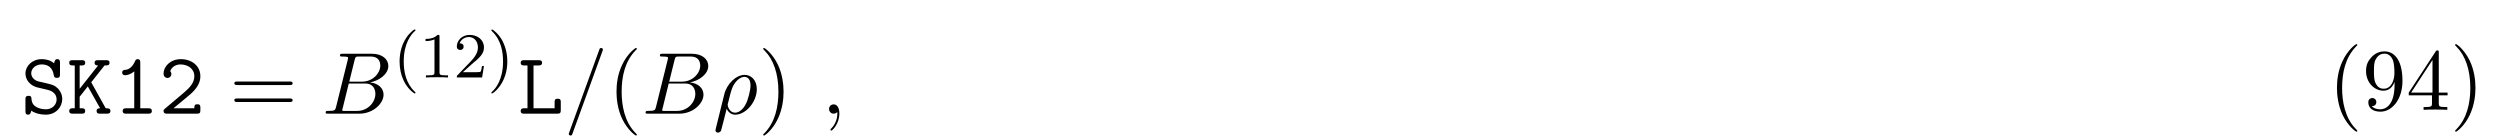
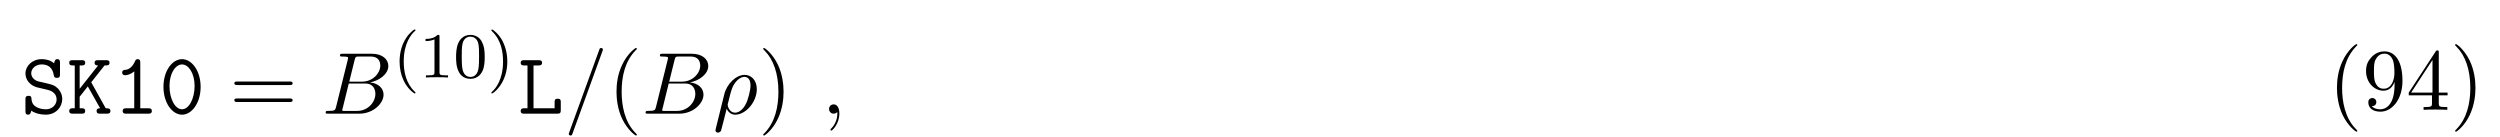
<svg xmlns="http://www.w3.org/2000/svg" xmlns:xlink="http://www.w3.org/1999/xlink" height="17pt" viewBox="0 0 311 17" width="311pt">
  <symbol id="a" overflow="visible">
    <path d="m3.234-2.984c.297.062 1.203.281 1.203 1.234 0 .562-.469 1.203-1.328 1.203-.312 0-.844-.047-1.281-.344-.453-.281-.5-.75-.516-.938 0-.188-.016-.391-.359-.391-.391 0-.391.234-.391.453v1.438c0 .172 0 .453.328.453.25 0 .312-.156.406-.5.438.328 1.109.5 1.797.5 1.266 0 2.047-.969 2.047-1.938 0-.703-.391-1.156-.516-1.297-.453-.438-.75-.516-1.594-.703l-.875-.203c-.469-.125-.875-.516-.875-1.016 0-.562.531-1.094 1.297-1.094 1.297 0 1.453 1.031 1.516 1.375.047.234.156.297.375.297.391 0 .391-.219.391-.438v-1.453c0-.172 0-.438-.328-.438-.266 0-.328.188-.406.516-.453-.391-1.031-.516-1.531-.516-1.203 0-2.031.859-2.031 1.781 0 .734.5 1.453 1.406 1.719.047.016 1.109.266 1.266.297zm0 0" />
  </symbol>
  <symbol id="b" overflow="visible">
    <path d="m3.016-3.906 1.656-2.094c.391 0 .625 0 .625-.344 0-.312-.297-.312-.453-.312h-.969c-.156 0-.438 0-.438.328s.297.328.438.328l-2.297 2.906v-2.906h.25c.156 0 .438 0 .438-.328s-.266-.328-.438-.328h-1.094c-.172 0-.453 0-.453.312 0 .344.281.344.453.344h.234v5.328h-.234c-.172 0-.453 0-.453.328 0 .344.281.344.453.344h1.094c.156 0 .438 0 .438-.328 0-.344-.266-.344-.438-.344h-.25v-1.438l1.016-1.281 1.531 2.719c-.156 0-.438 0-.438.328 0 .344.266.344.453.344h.812c.156 0 .453 0 .453-.328 0-.344-.266-.344-.578-.344-.016-.031-.062-.109-.078-.125zm0 0" />
  </symbol>
  <symbol id="c" overflow="visible">
    <path d="m3.391-6.344c0-.172 0-.438-.328-.438-.203 0-.266.125-.328.266-.406.922-.984 1.047-1.188 1.062-.172.016-.406.031-.406.344 0 .266.203.328.359.328.219 0 .656-.078 1.141-.484v4.594h-1c-.172 0-.438 0-.438.344 0 .328.281.328.438.328h2.75c.156 0 .438 0 .438-.328 0-.344-.266-.344-.438-.344h-1zm0 0" />
  </symbol>
  <symbol id="d" overflow="visible">
-     <path d="m.734-.625c-.109.078-.172.141-.172.281 0 .344.281.344.453.344h3.703c.359 0 .422-.094.422-.453v-.281c0-.203 0-.438-.359-.438-.391 0-.391.203-.391.5h-2.594c.641-.547 1.688-1.375 2.156-1.797.688-.625 1.188-1.312 1.188-2.188 0-1.312-1.094-2.125-2.422-2.125-1.297 0-2.156.891-2.156 1.812 0 .406.312.531.5.531.219 0 .469-.188.469-.484 0-.141-.047-.281-.141-.359.156-.5.672-.844 1.266-.844.906 0 1.734.516 1.734 1.469 0 .766-.531 1.391-1.25 2zm0 0" />
+     <path d="m5.172-3.328c0-2.031-1.109-3.453-2.312-3.453-1.219 0-2.312 1.453-2.312 3.438 0 2.031 1.109 3.469 2.312 3.469 1.219 0 2.312-1.469 2.312-3.453zm-2.312 2.781c-.859 0-1.562-1.281-1.562-2.906 0-1.578.75-2.672 1.562-2.672.797 0 1.562 1.078 1.562 2.672 0 1.625-.719 2.906-1.562 2.906zm0 0" />
  </symbol>
  <symbol id="e" overflow="visible">
    <path d="m1.938-6h.609c.156 0 .453 0 .453-.328s-.281-.328-.453-.328h-1.766c-.172 0-.438 0-.438.328s.281.328.438.328h.406v5.328h-.406c-.172 0-.438 0-.438.344 0 .328.281.328.438.328h4.109c.359 0 .438-.094.438-.453v-.969c0-.219 0-.438-.375-.438-.391 0-.391.219-.391.438v.75h-2.625zm0 0" />
  </symbol>
  <symbol id="f" overflow="visible">
    <path d="m7.5-3.562c.156 0 .359 0 .359-.219s-.203-.219-.359-.219h-6.531c-.156 0-.359 0-.359.219s.203.219.375.219zm0 2.109c.156 0 .359 0 .359-.219s-.203-.219-.359-.219h-6.516c-.172 0-.375 0-.375.219s.203.219.359.219zm0 0" />
  </symbol>
  <symbol id="g" overflow="visible">
    <path d="m3.609 2.625c0-.047 0-.062-.188-.25-1.359-1.375-1.703-3.438-1.703-5.094 0-1.906.406-3.797 1.75-5.172.141-.125.141-.141.141-.188 0-.062-.047-.094-.109-.094-.109 0-1.094.734-1.734 2.125-.562 1.188-.688 2.406-.688 3.328 0 .844.125 2.156.719 3.391.656 1.344 1.594 2.047 1.703 2.047.062 0 .109-.031.109-.094zm0 0" />
  </symbol>
  <symbol id="h" overflow="visible">
    <path d="m3.156-2.719c0-.859-.125-2.172-.719-3.406-.656-1.344-1.594-2.047-1.703-2.047-.062 0-.109.031-.109.094 0 .047 0 .062.203.266 1.062 1.078 1.688 2.812 1.688 5.094 0 1.859-.406 3.781-1.75 5.156-.141.125-.141.141-.141.188 0 .062.047.094.109.094.109 0 1.094-.734 1.734-2.125.547-1.188.688-2.406.688-3.312zm0 0" />
  </symbol>
  <symbol id="i" overflow="visible">
    <path d="m4-3.469v.344c0 2.562-1.125 3.062-1.766 3.062-.188 0-.766-.031-1.062-.391.469 0 .562-.328.562-.5 0-.344-.266-.516-.5-.516-.172 0-.5.109-.5.531 0 .734.578 1.172 1.516 1.172 1.406 0 2.734-1.484 2.734-3.828 0-2.922-1.25-3.672-2.219-3.672-.609 0-1.141.203-1.609.688-.453.5-.703.953-.703 1.766 0 1.359.969 2.438 2.188 2.438.656 0 1.109-.453 1.359-1.094zm-1.344.844c-.188 0-.688 0-1.016-.688-.203-.406-.203-.953-.203-1.484 0-.594 0-1.109.234-1.5.297-.547.703-.688 1.094-.688.5 0 .859.359 1.047.859.125.344.172 1.031.172 1.531 0 .906-.375 1.969-1.328 1.969zm0 0" />
  </symbol>
  <symbol id="j" overflow="visible">
    <path d="m3.203-1.797v.953c0 .391-.016.5-.828.5h-.219v.344c.438-.031 1-.031 1.469-.031.453 0 1.031 0 1.484.031v-.344h-.234c-.812 0-.828-.109-.828-.5v-.953h1.094v-.344h-1.094v-4.953c0-.219 0-.297-.172-.297-.094 0-.141 0-.219.141l-3.344 5.109v.344zm.062-.344h-2.656l2.656-4.062zm0 0" />
  </symbol>
  <symbol id="k" overflow="visible">
    <path d="m1.75-.844c-.109.422-.141.5-1 .5-.188 0-.297 0-.297.219 0 .125.109.125.297.125h3.891c1.734 0 3.016-1.281 3.016-2.359 0-.781-.625-1.422-1.688-1.531 1.125-.203 2.281-1.016 2.281-2.047 0-.812-.719-1.516-2.031-1.516h-3.672c-.203 0-.312 0-.312.219 0 .125.094.125.312.125.016 0 .219 0 .406.016.203.031.297.031.297.172 0 .047-.016.078-.047.219zm1.641-3.141.672-2.719c.109-.375.125-.406.594-.406h1.406c.969 0 1.188.641 1.188 1.125 0 .953-.938 2-2.266 2zm-.484 3.641c-.156 0-.188 0-.25 0-.109-.016-.141-.031-.141-.109 0-.031 0-.062.062-.25l.75-3.047h2.062c1.047 0 1.25.812 1.25 1.281 0 1.078-.969 2.125-2.25 2.125zm0 0" />
  </symbol>
  <symbol id="l" overflow="visible">
    <path d="m4.781-7.766c.062-.141.062-.188.062-.203 0-.109-.094-.203-.219-.203-.078 0-.156.031-.188.094l-3.781 10.391c-.062.141-.062.188-.062.203 0 .109.109.203.219.203.141 0 .188-.062.25-.25zm0 0" />
  </symbol>
  <symbol id="m" overflow="visible">
    <path d="m.359 1.891c-.031.125-.031.156-.031.172 0 .156.125.297.297.297.234 0 .375-.203.391-.234.047-.094.406-1.562.703-2.734.219.438.562.734 1.078.734 1.266 0 2.672-1.547 2.672-3.172 0-1.156-.719-1.781-1.516-1.781-1.047 0-2.203 1.094-2.531 2.422zm2.422-2.016c-.766 0-.938-.875-.938-.969 0-.047.047-.266.094-.406.297-1.219.406-1.609.641-2.047.469-.797 1.016-1.031 1.359-1.031.406 0 .75.312.75 1.062 0 .609-.312 1.828-.609 2.359-.359.688-.875 1.031-1.297 1.031zm0 0" />
  </symbol>
  <symbol id="n" overflow="visible">
    <path d="m2.219-.016c0-.719-.281-1.141-.703-1.141-.359 0-.578.266-.578.578 0 .297.219.578.578.578.125 0 .266-.047.375-.141.047-.016.047-.031.062-.031s.016.016.016.156c0 .812-.375 1.469-.734 1.828-.125.125-.125.141-.125.172 0 .078.062.125.109.125.125 0 1-.844 1-2.125zm0 0" />
  </symbol>
  <symbol id="o" overflow="visible">
    <path d="m2.656 1.984c.062 0 .156 0 .156-.094 0-.031 0-.031-.109-.141-1.094-1.031-1.359-2.5-1.359-3.734 0-2.297.938-3.375 1.344-3.75.125-.094.125-.109.125-.141 0-.047-.031-.094-.109-.094-.125 0-.531.406-.594.469-1.062 1.125-1.281 2.547-1.281 3.516 0 1.781.734 3.219 1.828 3.969zm0 0" />
  </symbol>
  <symbol id="p" overflow="visible">
    <path d="m2.5-5.078c0-.219-.016-.219-.234-.219-.328.312-.75.5-1.5.5v.266c.219 0 .641 0 1.109-.203v4.078c0 .297-.031.391-.781.391h-.281v.266c.328-.031 1.016-.031 1.375-.031s1.047 0 1.375.031v-.266h-.281c-.75 0-.781-.094-.781-.391zm0 0" />
  </symbol>
  <symbol id="q" overflow="visible">
-     <path d="m2.25-1.625c.125-.125.453-.391.594-.5.484-.453.953-.891.953-1.609 0-.953-.797-1.562-1.781-1.562-.969 0-1.594.719-1.594 1.438 0 .391.312.438.422.438.172 0 .422-.109.422-.422 0-.406-.406-.406-.5-.406.234-.594.766-.781 1.156-.781.734 0 1.125.625 1.125 1.297 0 .828-.578 1.438-1.531 2.391l-1 1.047c-.094.078-.094.094-.094.297h3.141l.234-1.422h-.25c-.016.156-.078.547-.172.703-.047.062-.656.062-.781.062h-1.422zm0 0" />
+     <path d="m3.891-2.547c0-.844-.078-1.359-.344-1.875-.344-.703-1-.875-1.438-.875-1 0-1.375.75-1.484.969-.281.578-.297 1.375-.297 1.781 0 .531.016 1.328.406 1.969.359.594.953.75 1.375.75.391 0 1.062-.125 1.469-.906.297-.578.312-1.297.312-1.812zm-1.781 2.484c-.266 0-.812-.125-.984-.953-.094-.453-.094-1.203-.094-1.625 0-.547 0-1.109.094-1.547.172-.812.781-.891.984-.891.266 0 .828.141.984.859.094.438.094 1.047.094 1.578 0 .469 0 1.188-.094 1.641-.172.828-.719.938-.984.938zm0 0" />
  </symbol>
  <symbol id="r" overflow="visible">
    <path d="m2.469-1.984c0-.766-.141-1.672-.625-2.609-.391-.734-1.125-1.375-1.266-1.375-.078 0-.094.047-.094.094 0 .031 0 .047.094.141 1.109 1.062 1.359 2.516 1.359 3.75 0 2.281-.938 3.359-1.344 3.734-.109.094-.109.109-.109.141 0 .047.016.094.094.094.125 0 .531-.406.594-.469 1.062-1.125 1.297-2.547 1.297-3.5zm0 0" />
  </symbol>
  <g>
    <use x="2.604" xlink:href="#a" y="14.141" />
    <use x="8.331" xlink:href="#b" y="14.141" />
    <use x="14.059" xlink:href="#c" y="14.141" />
    <use x="19.786" xlink:href="#d" y="14.141" />
  </g>
  <use x="28.543" xlink:href="#f" y="14.141" />
  <use x="40.058" xlink:href="#k" y="14.141" />
  <g>
    <use x="48.88" xlink:href="#o" y="9.637" />
    <use x="52.173" xlink:href="#p" y="9.637" />
    <use x="56.408" xlink:href="#q" y="9.637" />
    <use x="60.642" xlink:href="#r" y="9.637" />
  </g>
  <use x="64.433" xlink:href="#e" y="14.141" />
  <use x="70.16" xlink:href="#l" y="14.141" />
  <use x="75.615" xlink:href="#g" y="14.141" />
  <use x="79.857" xlink:href="#k" y="14.141" />
  <use x="88.677" xlink:href="#m" y="14.141" />
  <use x="94.319" xlink:href="#h" y="14.141" />
  <use x="102.198" xlink:href="#n" y="14.141" />
  <g>
    <use x="289.64" xlink:href="#g" y="13.66" />
    <use x="293.883" xlink:href="#i" y="13.66" />
    <use x="299.337" xlink:href="#j" y="13.66" />
    <use x="304.792" xlink:href="#h" y="13.66" />
  </g>
</svg>
